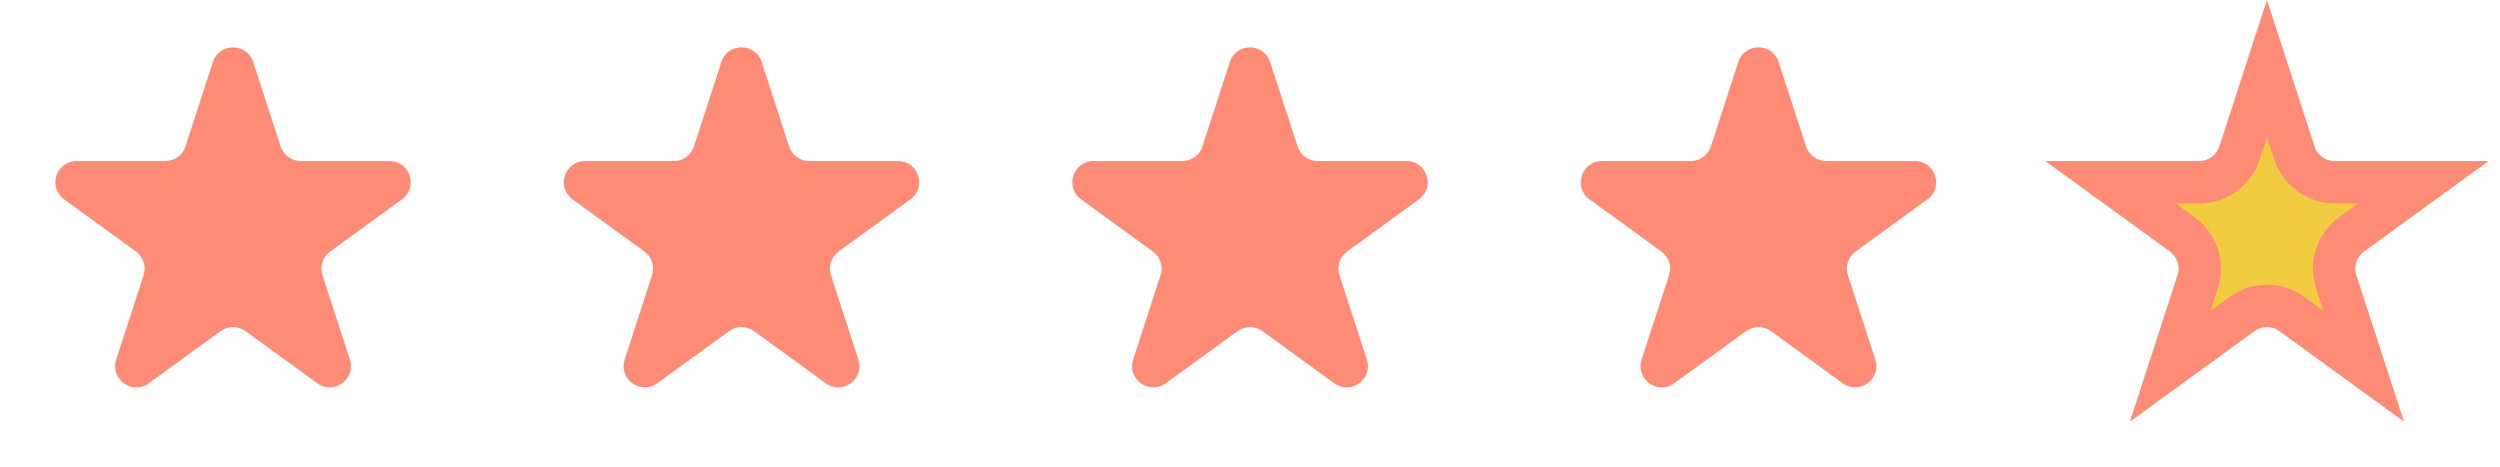
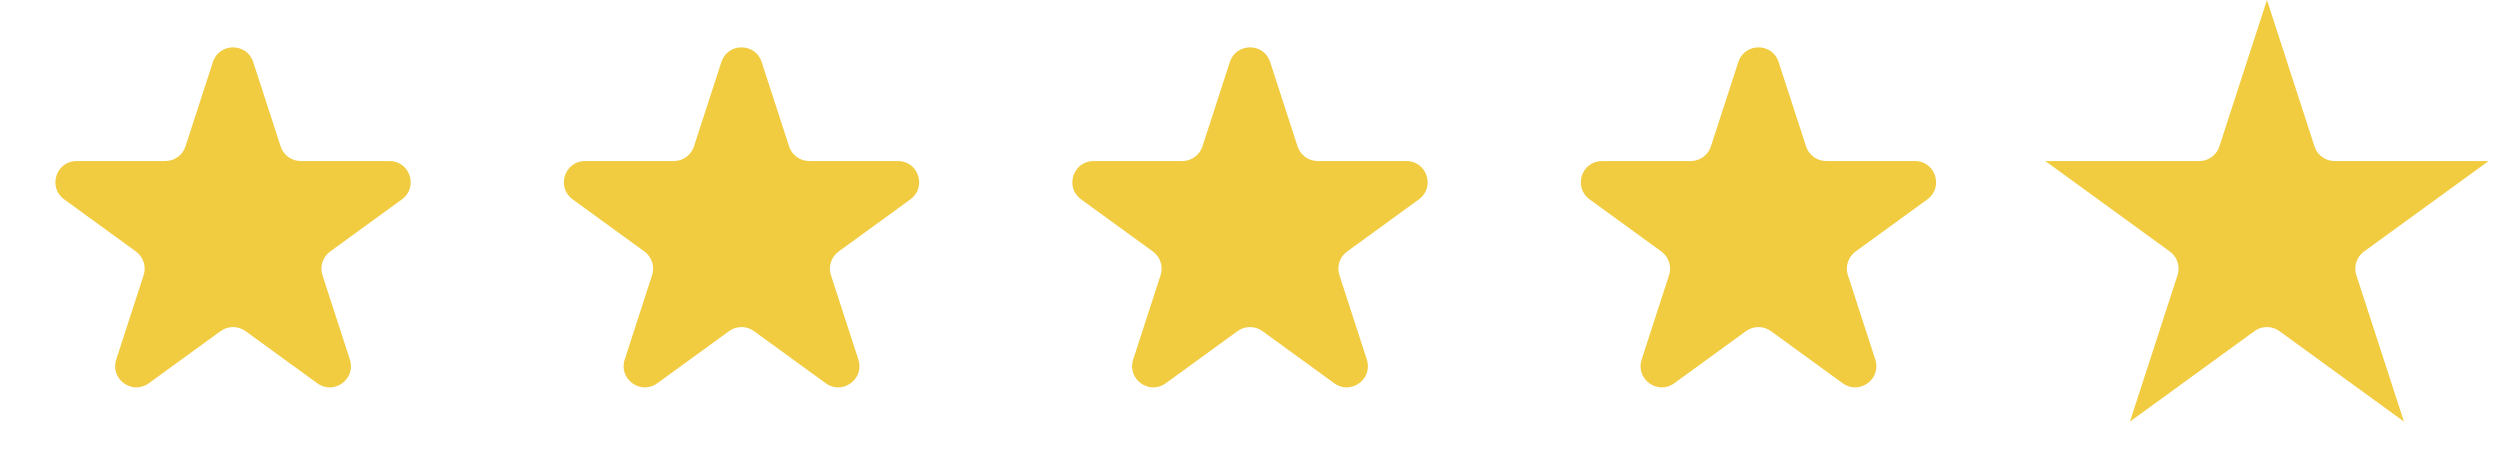
<svg xmlns="http://www.w3.org/2000/svg" width="118" height="22" viewBox="0 0 118 22" fill="#f1cc41">
  <g id="Shape">
-     <path id="Star 25" d="M10.049 2.927C10.348 2.006 11.652 2.006 11.951 2.927L13.245 6.91C13.379 7.322 13.763 7.601 14.196 7.601H18.384C19.353 7.601 19.755 8.84 18.972 9.41L15.584 11.871C15.233 12.126 15.087 12.577 15.22 12.989L16.515 16.972C16.814 17.893 15.759 18.66 14.976 18.09L11.588 15.629C11.237 15.374 10.763 15.374 10.412 15.629L7.024 18.09C6.241 18.66 5.186 17.893 5.485 16.972L6.779 12.989C6.913 12.577 6.767 12.126 6.416 11.871L3.028 9.41C2.245 8.84 2.647 7.601 3.616 7.601H7.804C8.237 7.601 8.621 7.322 8.755 6.91L10.049 2.927Z" fill="#FE8B75" />
-     <path id="Star 26" d="M34.049 2.927C34.348 2.006 35.652 2.006 35.951 2.927L37.245 6.91C37.379 7.322 37.763 7.601 38.196 7.601H42.384C43.353 7.601 43.755 8.84 42.972 9.41L39.584 11.871C39.233 12.126 39.087 12.577 39.221 12.989L40.515 16.972C40.814 17.893 39.76 18.66 38.976 18.09L35.588 15.629C35.237 15.374 34.763 15.374 34.412 15.629L31.024 18.09C30.241 18.66 29.186 17.893 29.485 16.972L30.779 12.989C30.913 12.577 30.767 12.126 30.416 11.871L27.028 9.41C26.245 8.84 26.647 7.601 27.616 7.601H31.804C32.237 7.601 32.621 7.322 32.755 6.91L34.049 2.927Z" fill="#FE8B75" />
-     <path id="Star 27" d="M58.049 2.927C58.348 2.006 59.652 2.006 59.951 2.927L61.245 6.91C61.379 7.322 61.763 7.601 62.196 7.601H66.384C67.353 7.601 67.755 8.84 66.972 9.41L63.584 11.871C63.233 12.126 63.087 12.577 63.221 12.989L64.515 16.972C64.814 17.893 63.76 18.66 62.976 18.09L59.588 15.629C59.237 15.374 58.763 15.374 58.412 15.629L55.024 18.09C54.24 18.66 53.186 17.893 53.485 16.972L54.779 12.989C54.913 12.577 54.767 12.126 54.416 11.871L51.028 9.41C50.245 8.84 50.647 7.601 51.616 7.601H55.804C56.237 7.601 56.621 7.322 56.755 6.91L58.049 2.927Z" fill="#FE8B75" />
-     <path id="Star 28" d="M82.049 2.927C82.348 2.006 83.652 2.006 83.951 2.927L85.245 6.91C85.379 7.322 85.763 7.601 86.196 7.601H90.384C91.353 7.601 91.755 8.84 90.972 9.41L87.584 11.871C87.233 12.126 87.087 12.577 87.221 12.989L88.515 16.972C88.814 17.893 87.76 18.66 86.976 18.09L83.588 15.629C83.237 15.374 82.763 15.374 82.412 15.629L79.024 18.09C78.24 18.66 77.186 17.893 77.485 16.972L78.779 12.989C78.913 12.577 78.767 12.126 78.416 11.871L75.028 9.41C74.245 8.84 74.647 7.601 75.616 7.601H79.804C80.237 7.601 80.621 7.322 80.755 6.91L82.049 2.927Z" fill="#FE8B75" />
-     <path id="Star 29" d="M107 3.236L108.294 7.219C108.562 8.043 109.33 8.601 110.196 8.601H114.384L110.996 11.062C110.295 11.572 110.002 12.474 110.269 13.298L111.564 17.281L108.176 14.82C107.475 14.31 106.525 14.31 105.824 14.82L102.436 17.281L103.731 13.298C103.998 12.474 103.705 11.572 103.004 11.062L99.616 8.601L103.804 8.601C104.67 8.601 105.438 8.043 105.706 7.219L107 3.236Z" stroke="#FE8B75" stroke-width="2" />
+     <path id="Star 25" d="M10.049 2.927C10.348 2.006 11.652 2.006 11.951 2.927L13.245 6.91C13.379 7.322 13.763 7.601 14.196 7.601H18.384C19.353 7.601 19.755 8.84 18.972 9.41L15.584 11.871C15.233 12.126 15.087 12.577 15.22 12.989L16.515 16.972C16.814 17.893 15.759 18.66 14.976 18.09L11.588 15.629C11.237 15.374 10.763 15.374 10.412 15.629L7.024 18.09C6.241 18.66 5.186 17.893 5.485 16.972L6.779 12.989C6.913 12.577 6.767 12.126 6.416 11.871L3.028 9.41C2.245 8.84 2.647 7.601 3.616 7.601H7.804C8.237 7.601 8.621 7.322 8.755 6.91L10.049 2.927Z" fill="#f1cc41" />
+     <path id="Star 26" d="M34.049 2.927C34.348 2.006 35.652 2.006 35.951 2.927L37.245 6.91C37.379 7.322 37.763 7.601 38.196 7.601H42.384C43.353 7.601 43.755 8.84 42.972 9.41L39.584 11.871C39.233 12.126 39.087 12.577 39.221 12.989L40.515 16.972C40.814 17.893 39.76 18.66 38.976 18.09L35.588 15.629C35.237 15.374 34.763 15.374 34.412 15.629L31.024 18.09C30.241 18.66 29.186 17.893 29.485 16.972L30.779 12.989C30.913 12.577 30.767 12.126 30.416 11.871L27.028 9.41C26.245 8.84 26.647 7.601 27.616 7.601H31.804C32.237 7.601 32.621 7.322 32.755 6.91L34.049 2.927Z" fill="#f1cc41" />
+     <path id="Star 27" d="M58.049 2.927C58.348 2.006 59.652 2.006 59.951 2.927L61.245 6.91C61.379 7.322 61.763 7.601 62.196 7.601H66.384C67.353 7.601 67.755 8.84 66.972 9.41L63.584 11.871C63.233 12.126 63.087 12.577 63.221 12.989L64.515 16.972C64.814 17.893 63.76 18.66 62.976 18.09L59.588 15.629C59.237 15.374 58.763 15.374 58.412 15.629L55.024 18.09C54.24 18.66 53.186 17.893 53.485 16.972L54.779 12.989C54.913 12.577 54.767 12.126 54.416 11.871L51.028 9.41C50.245 8.84 50.647 7.601 51.616 7.601H55.804C56.237 7.601 56.621 7.322 56.755 6.91L58.049 2.927Z" fill="#f1cc41" />
+     <path id="Star 28" d="M82.049 2.927C82.348 2.006 83.652 2.006 83.951 2.927L85.245 6.91C85.379 7.322 85.763 7.601 86.196 7.601H90.384C91.353 7.601 91.755 8.84 90.972 9.41L87.584 11.871C87.233 12.126 87.087 12.577 87.221 12.989L88.515 16.972C88.814 17.893 87.76 18.66 86.976 18.09L83.588 15.629C83.237 15.374 82.763 15.374 82.412 15.629L79.024 18.09C78.24 18.66 77.186 17.893 77.485 16.972L78.779 12.989C78.913 12.577 78.767 12.126 78.416 11.871L75.028 9.41C74.245 8.84 74.647 7.601 75.616 7.601H79.804C80.237 7.601 80.621 7.322 80.755 6.91L82.049 2.927Z" fill="#f1cc41" />
+     <path id="Star 29" d="M107 3.236L108.294 7.219C108.562 8.043 109.33 8.601 110.196 8.601H114.384L110.996 11.062C110.295 11.572 110.002 12.474 110.269 13.298L111.564 17.281L108.176 14.82C107.475 14.31 106.525 14.31 105.824 14.82L102.436 17.281L103.731 13.298C103.998 12.474 103.705 11.572 103.004 11.062L99.616 8.601L103.804 8.601C104.67 8.601 105.438 8.043 105.706 7.219L107 3.236Z" stroke="#f1cc41" stroke-width="2" />
  </g>
</svg>
